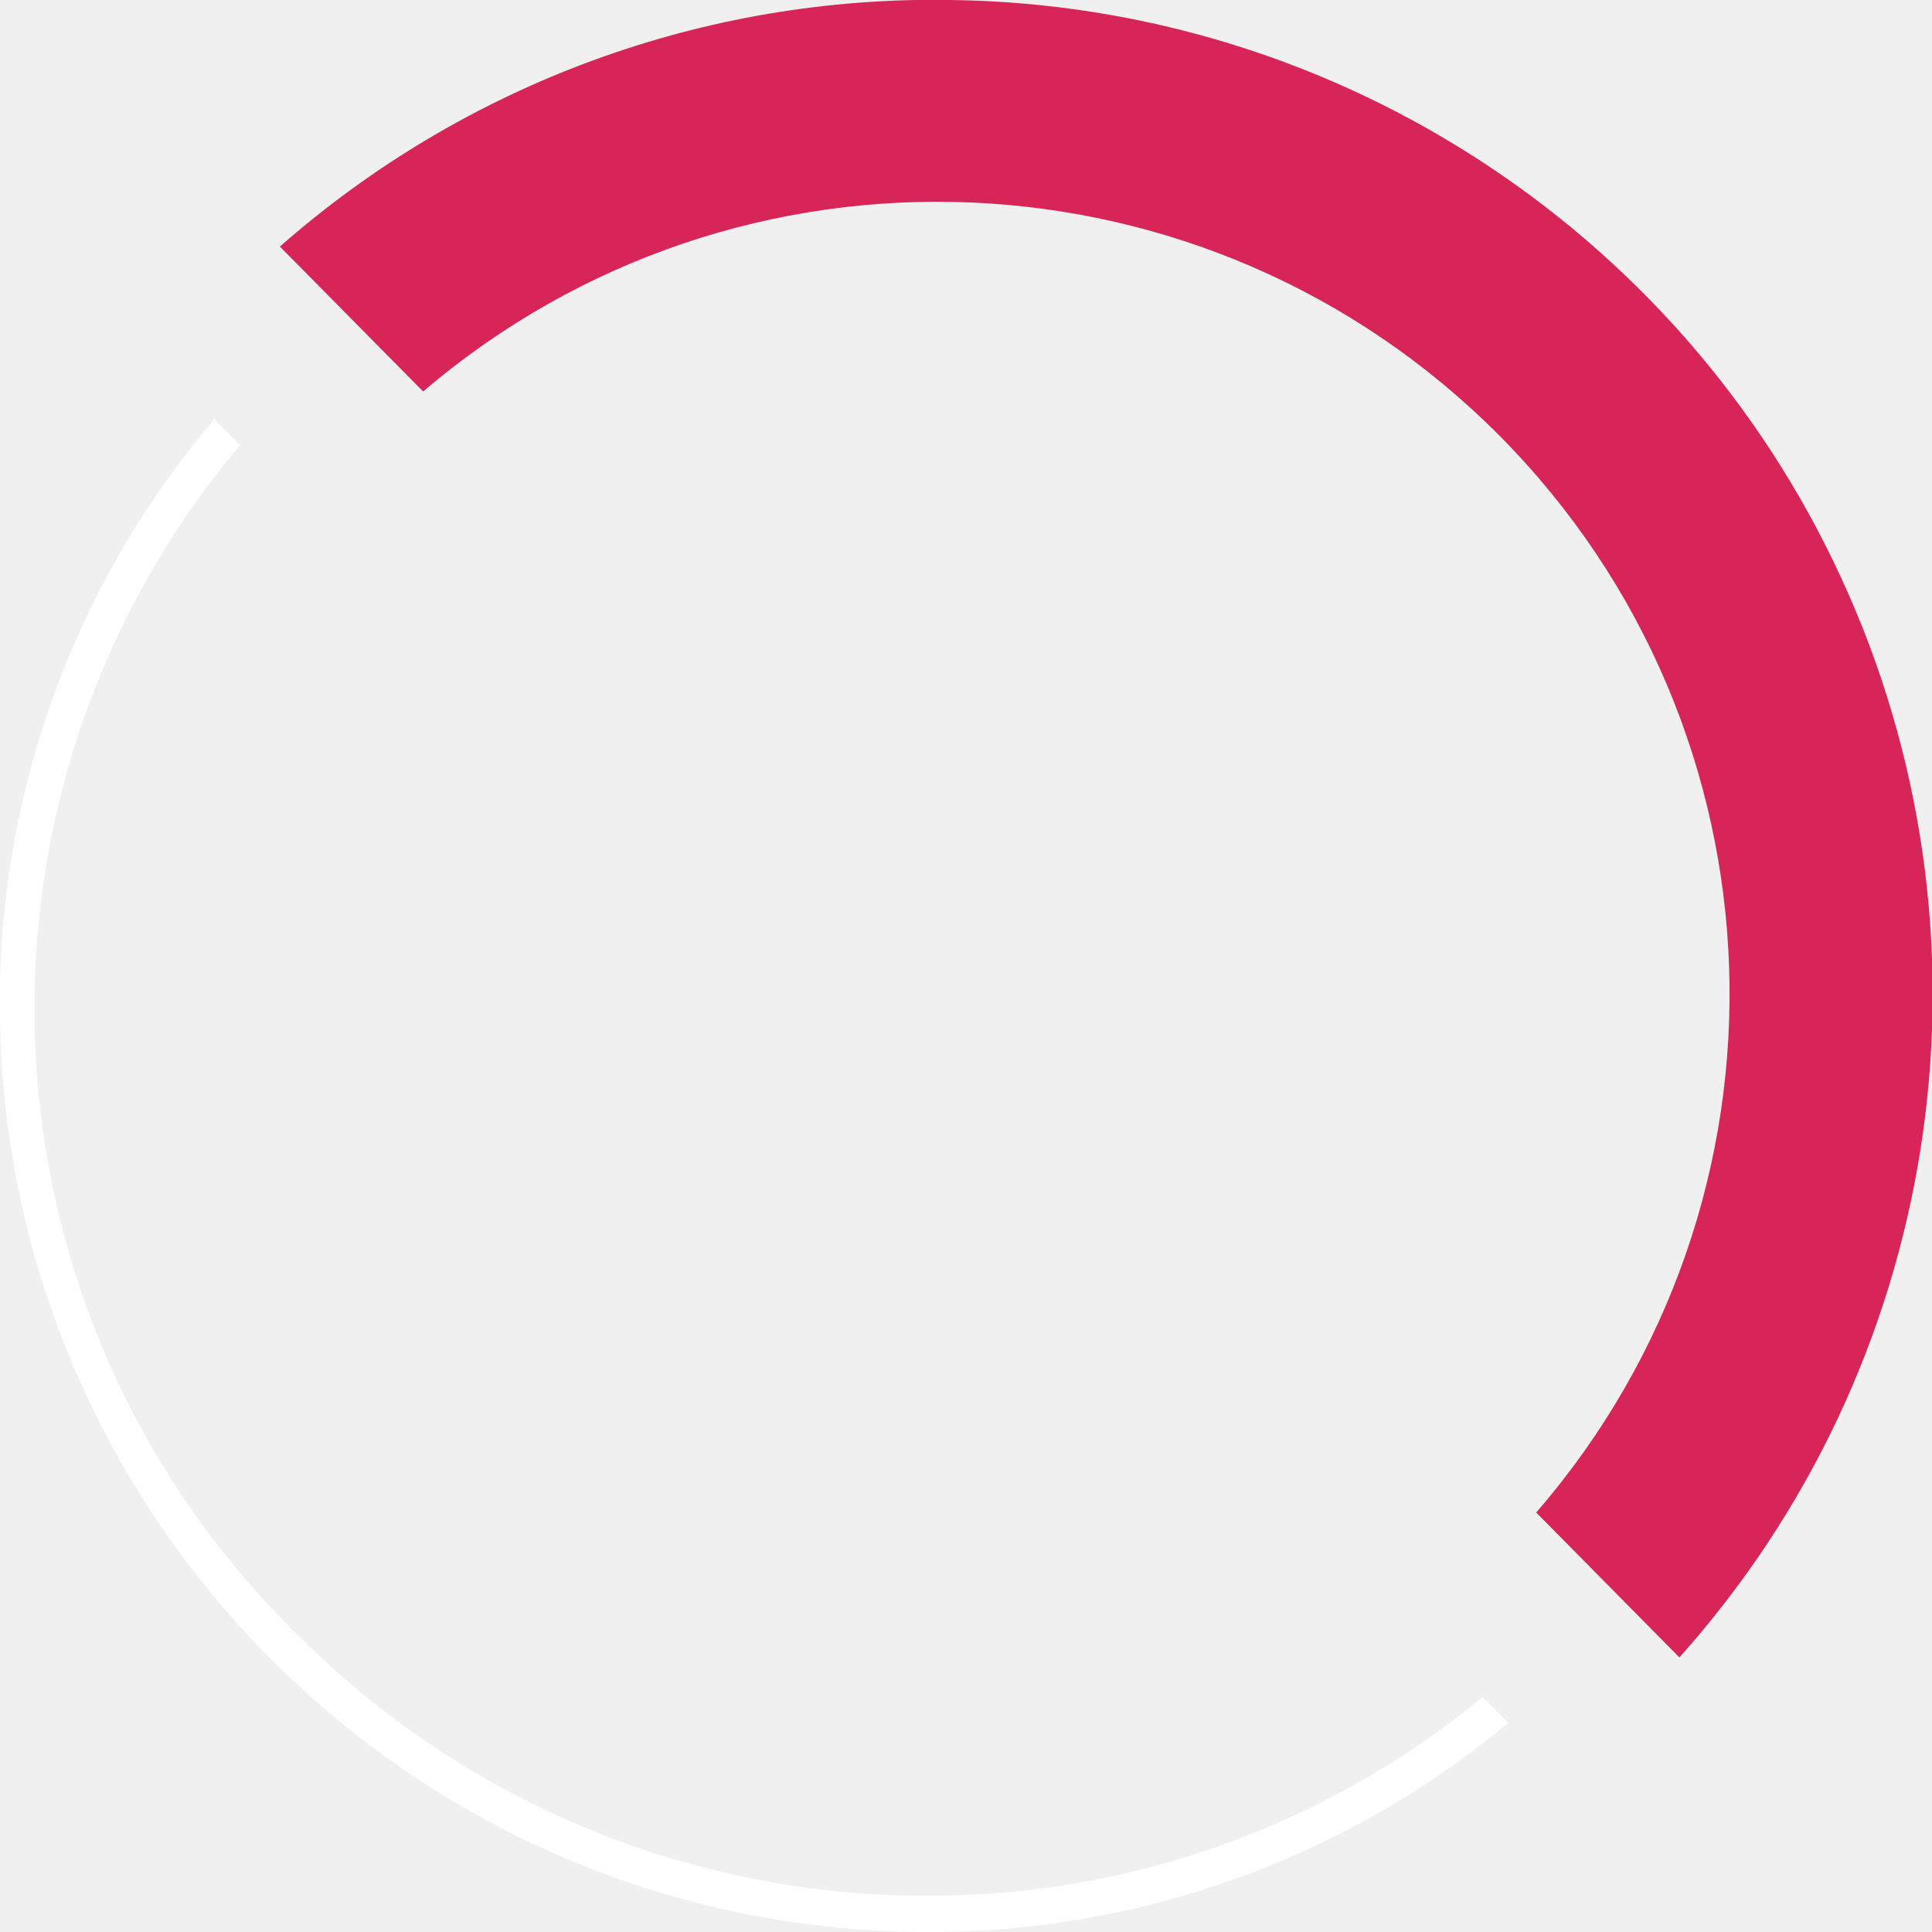
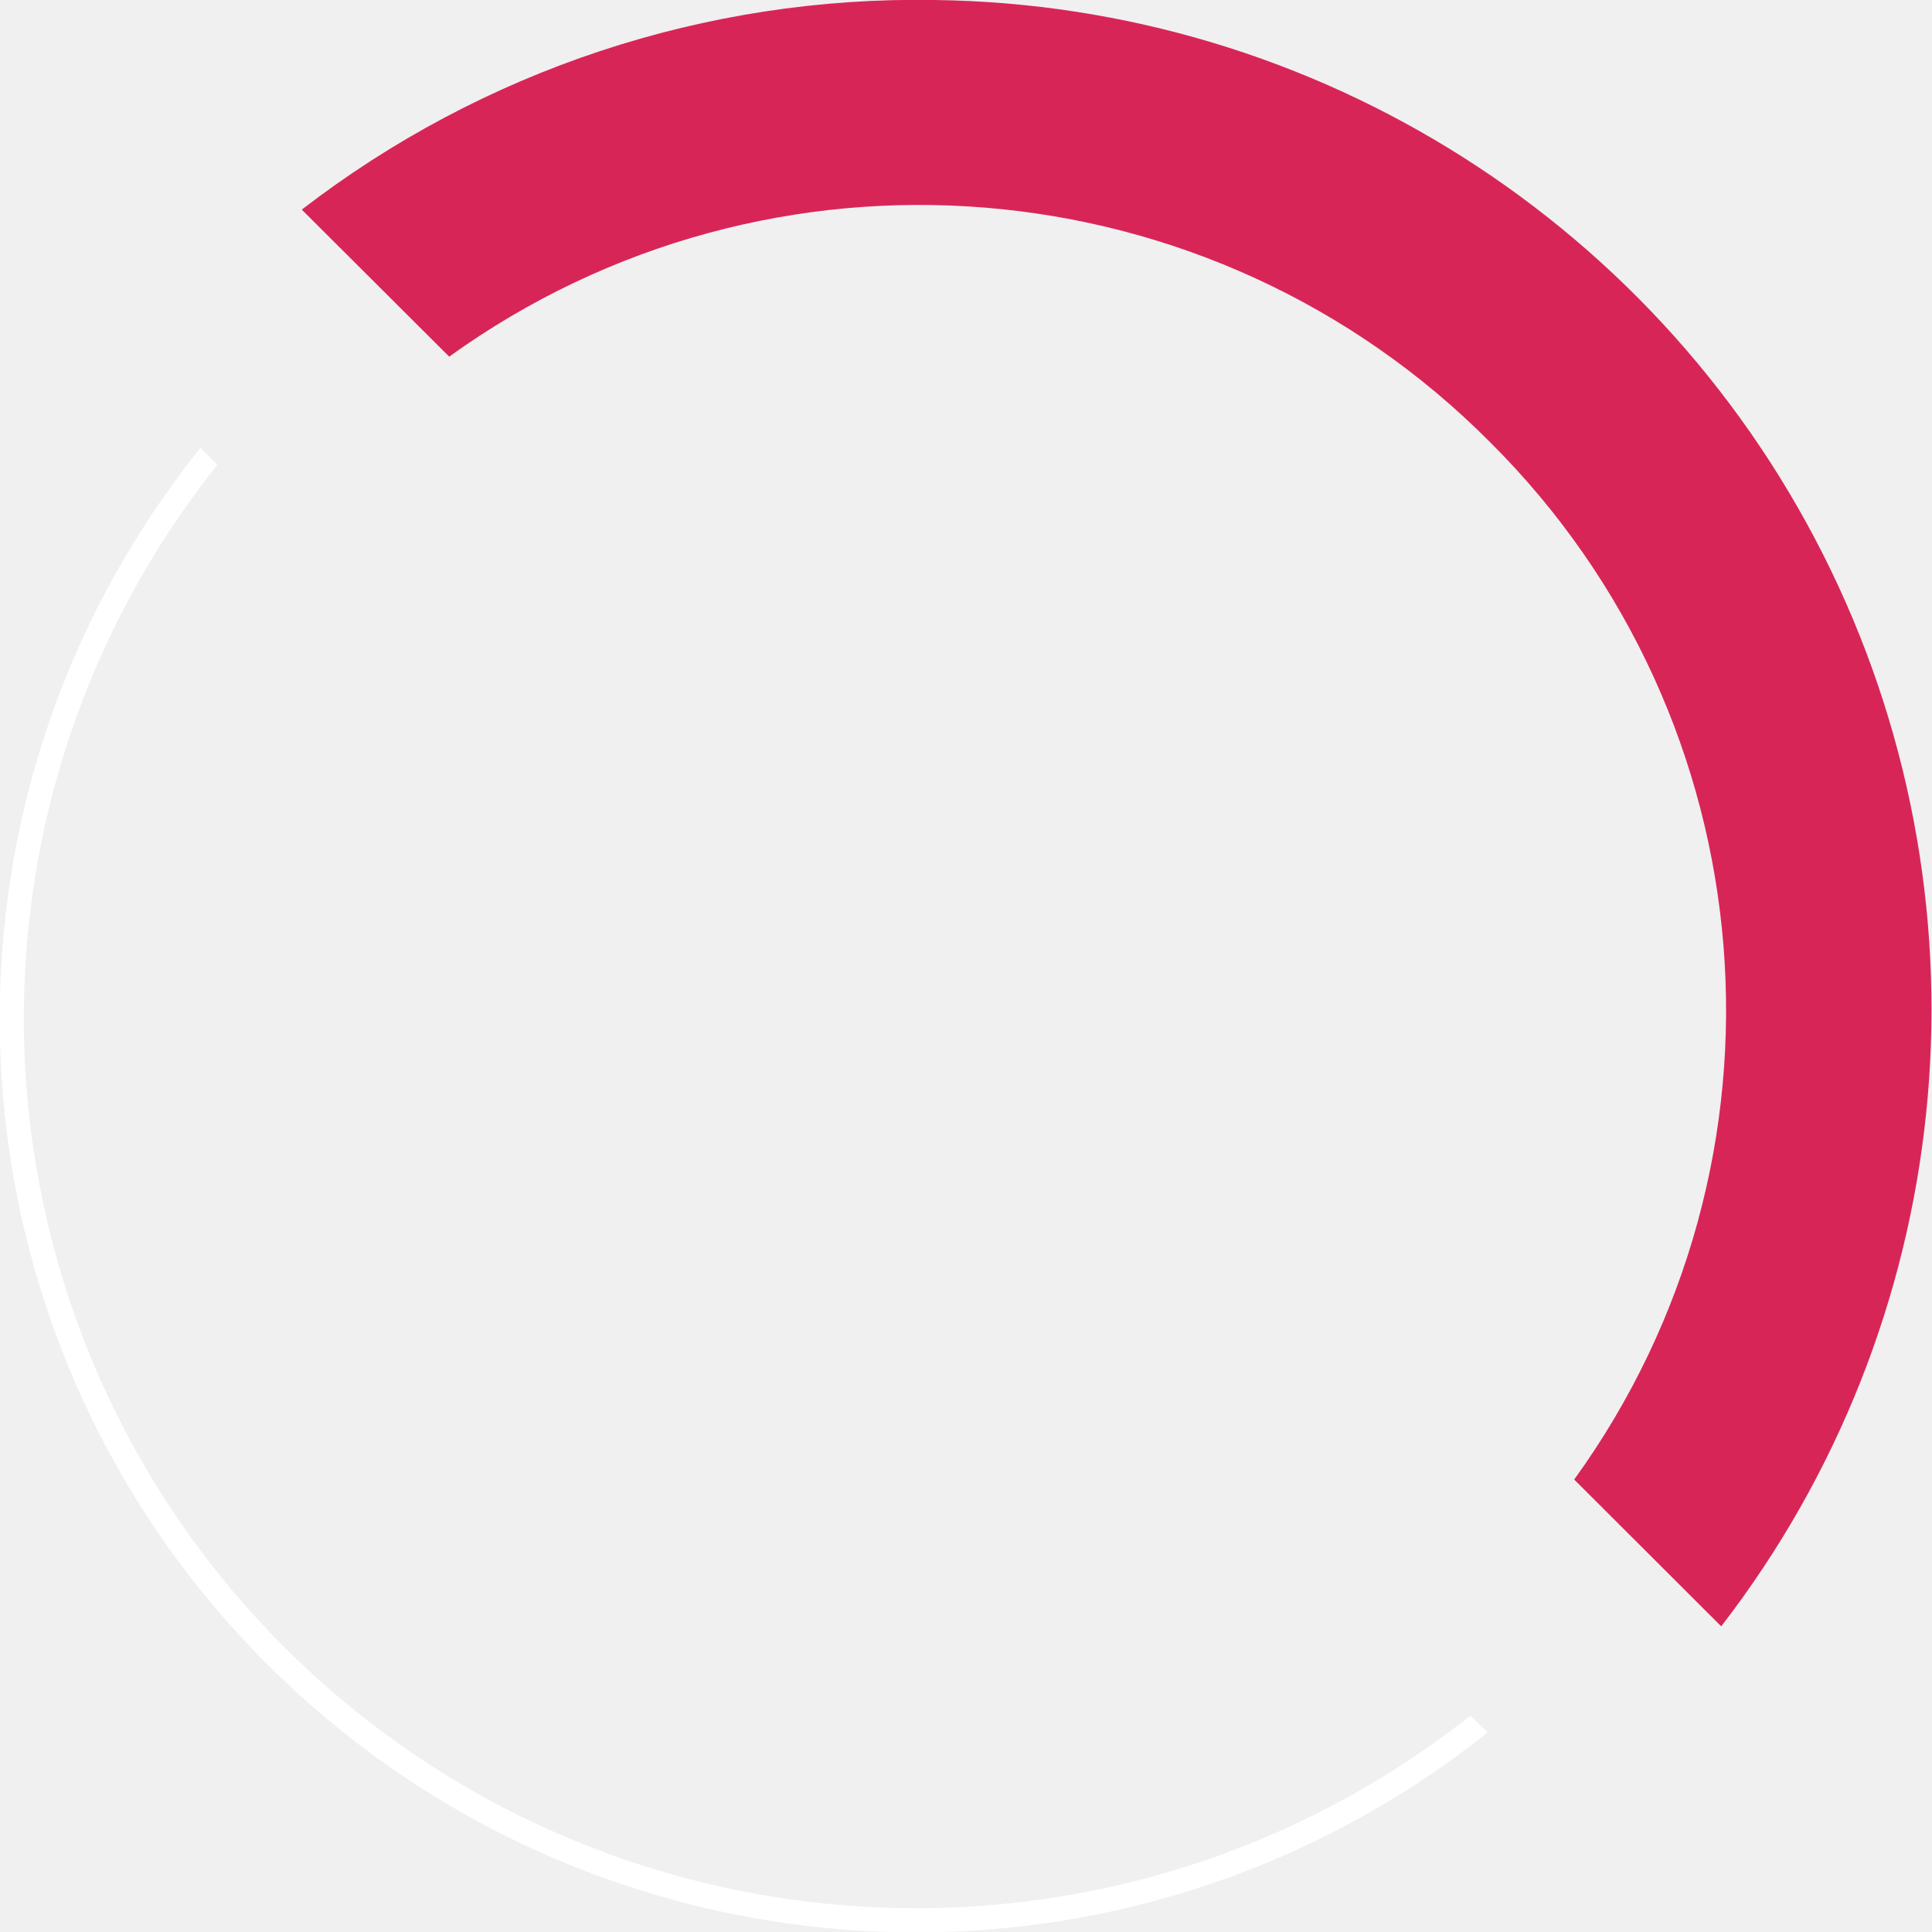
- <svg xmlns="http://www.w3.org/2000/svg" viewBox="0 0 80 80">
+ <svg xmlns="http://www.w3.org/2000/svg" viewBox="0 0 100 100">
  <defs>
-     <style>
-       .cls-0{fill:#fff;}.cls-2{fill:#d82558;}
-     </style>
+     <style>.pink{fill:#d82558;}.white{fill:#fff}</style>
  </defs>
  <g id="Calque_2" data-name="Calque 2">
    <g id="Calque_1-2" data-name="Calque 1">
-       <path class="cls-0" d="M61.39,70.27A36,36,0,0,1,38.22,78.5,36.73,36.73,0,0,1,12.33,67.7,36.27,36.27,0,0,1,9.94,18.43L8.87,17.36A37.29,37.29,0,0,0,0,42.42,38.46,38.46,0,0,0,38.23,80a37.48,37.48,0,0,0,24.23-8.66Z" />
-       <path class="cls-2" d="M39.39,0a41,41,0,0,0-27.8,10.21l5.93,6A32.8,32.8,0,0,1,63.61,62.63l5.93,6A41.18,41.18,0,0,0,39.39,0Z" />
+       <path class="pink" d="M48.37,0A52.19,52.19,0,0,0,15.62,10.85l7.63,7.61A41.66,41.66,0,0,1,77.14,22.9a41.48,41.48,0,0,1,4.34,53.68l7.61,7.6A52.26,52.26,0,0,0,48.37,0Z" />
+       <path class="white" d="M76.11,88.8a46.3,46.3,0,0,1-61.37-3.52,46,46,0,0,1-3.49-61.22l-.87-.88a47.22,47.22,0,0,0,3.49,63A47.52,47.52,0,0,0,77,89.67Z" />
    </g>
  </g>
</svg>
